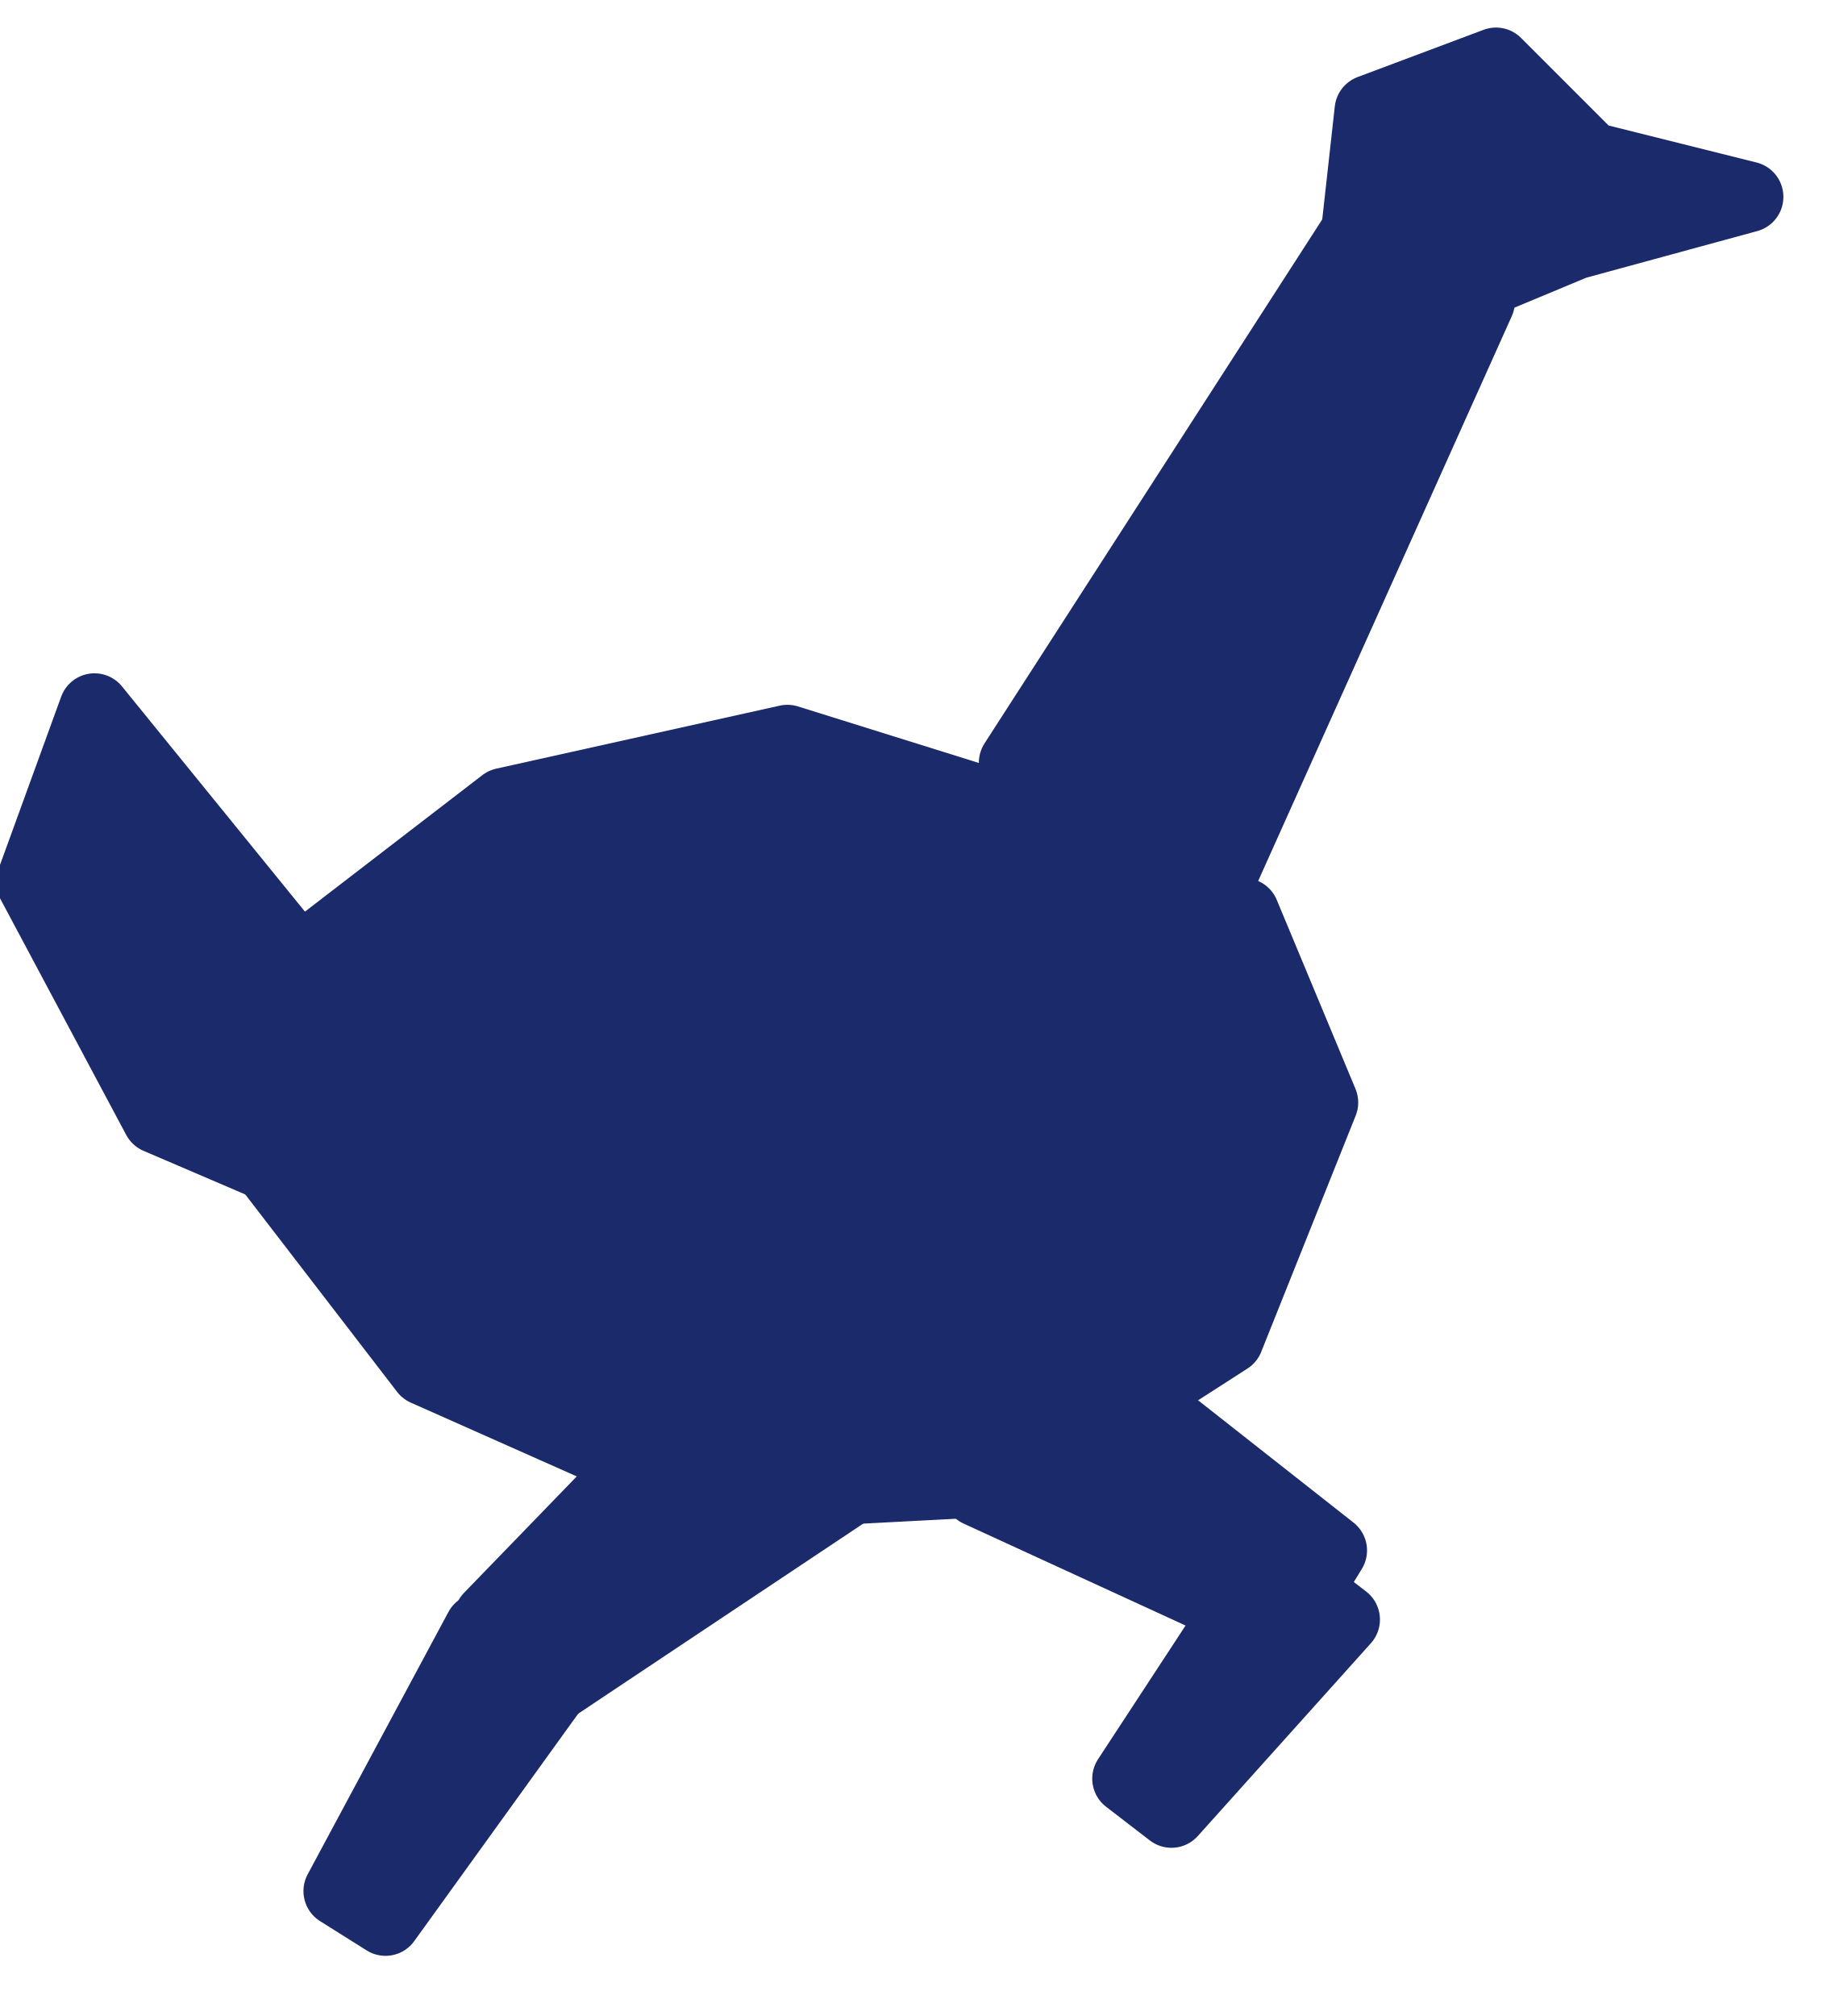
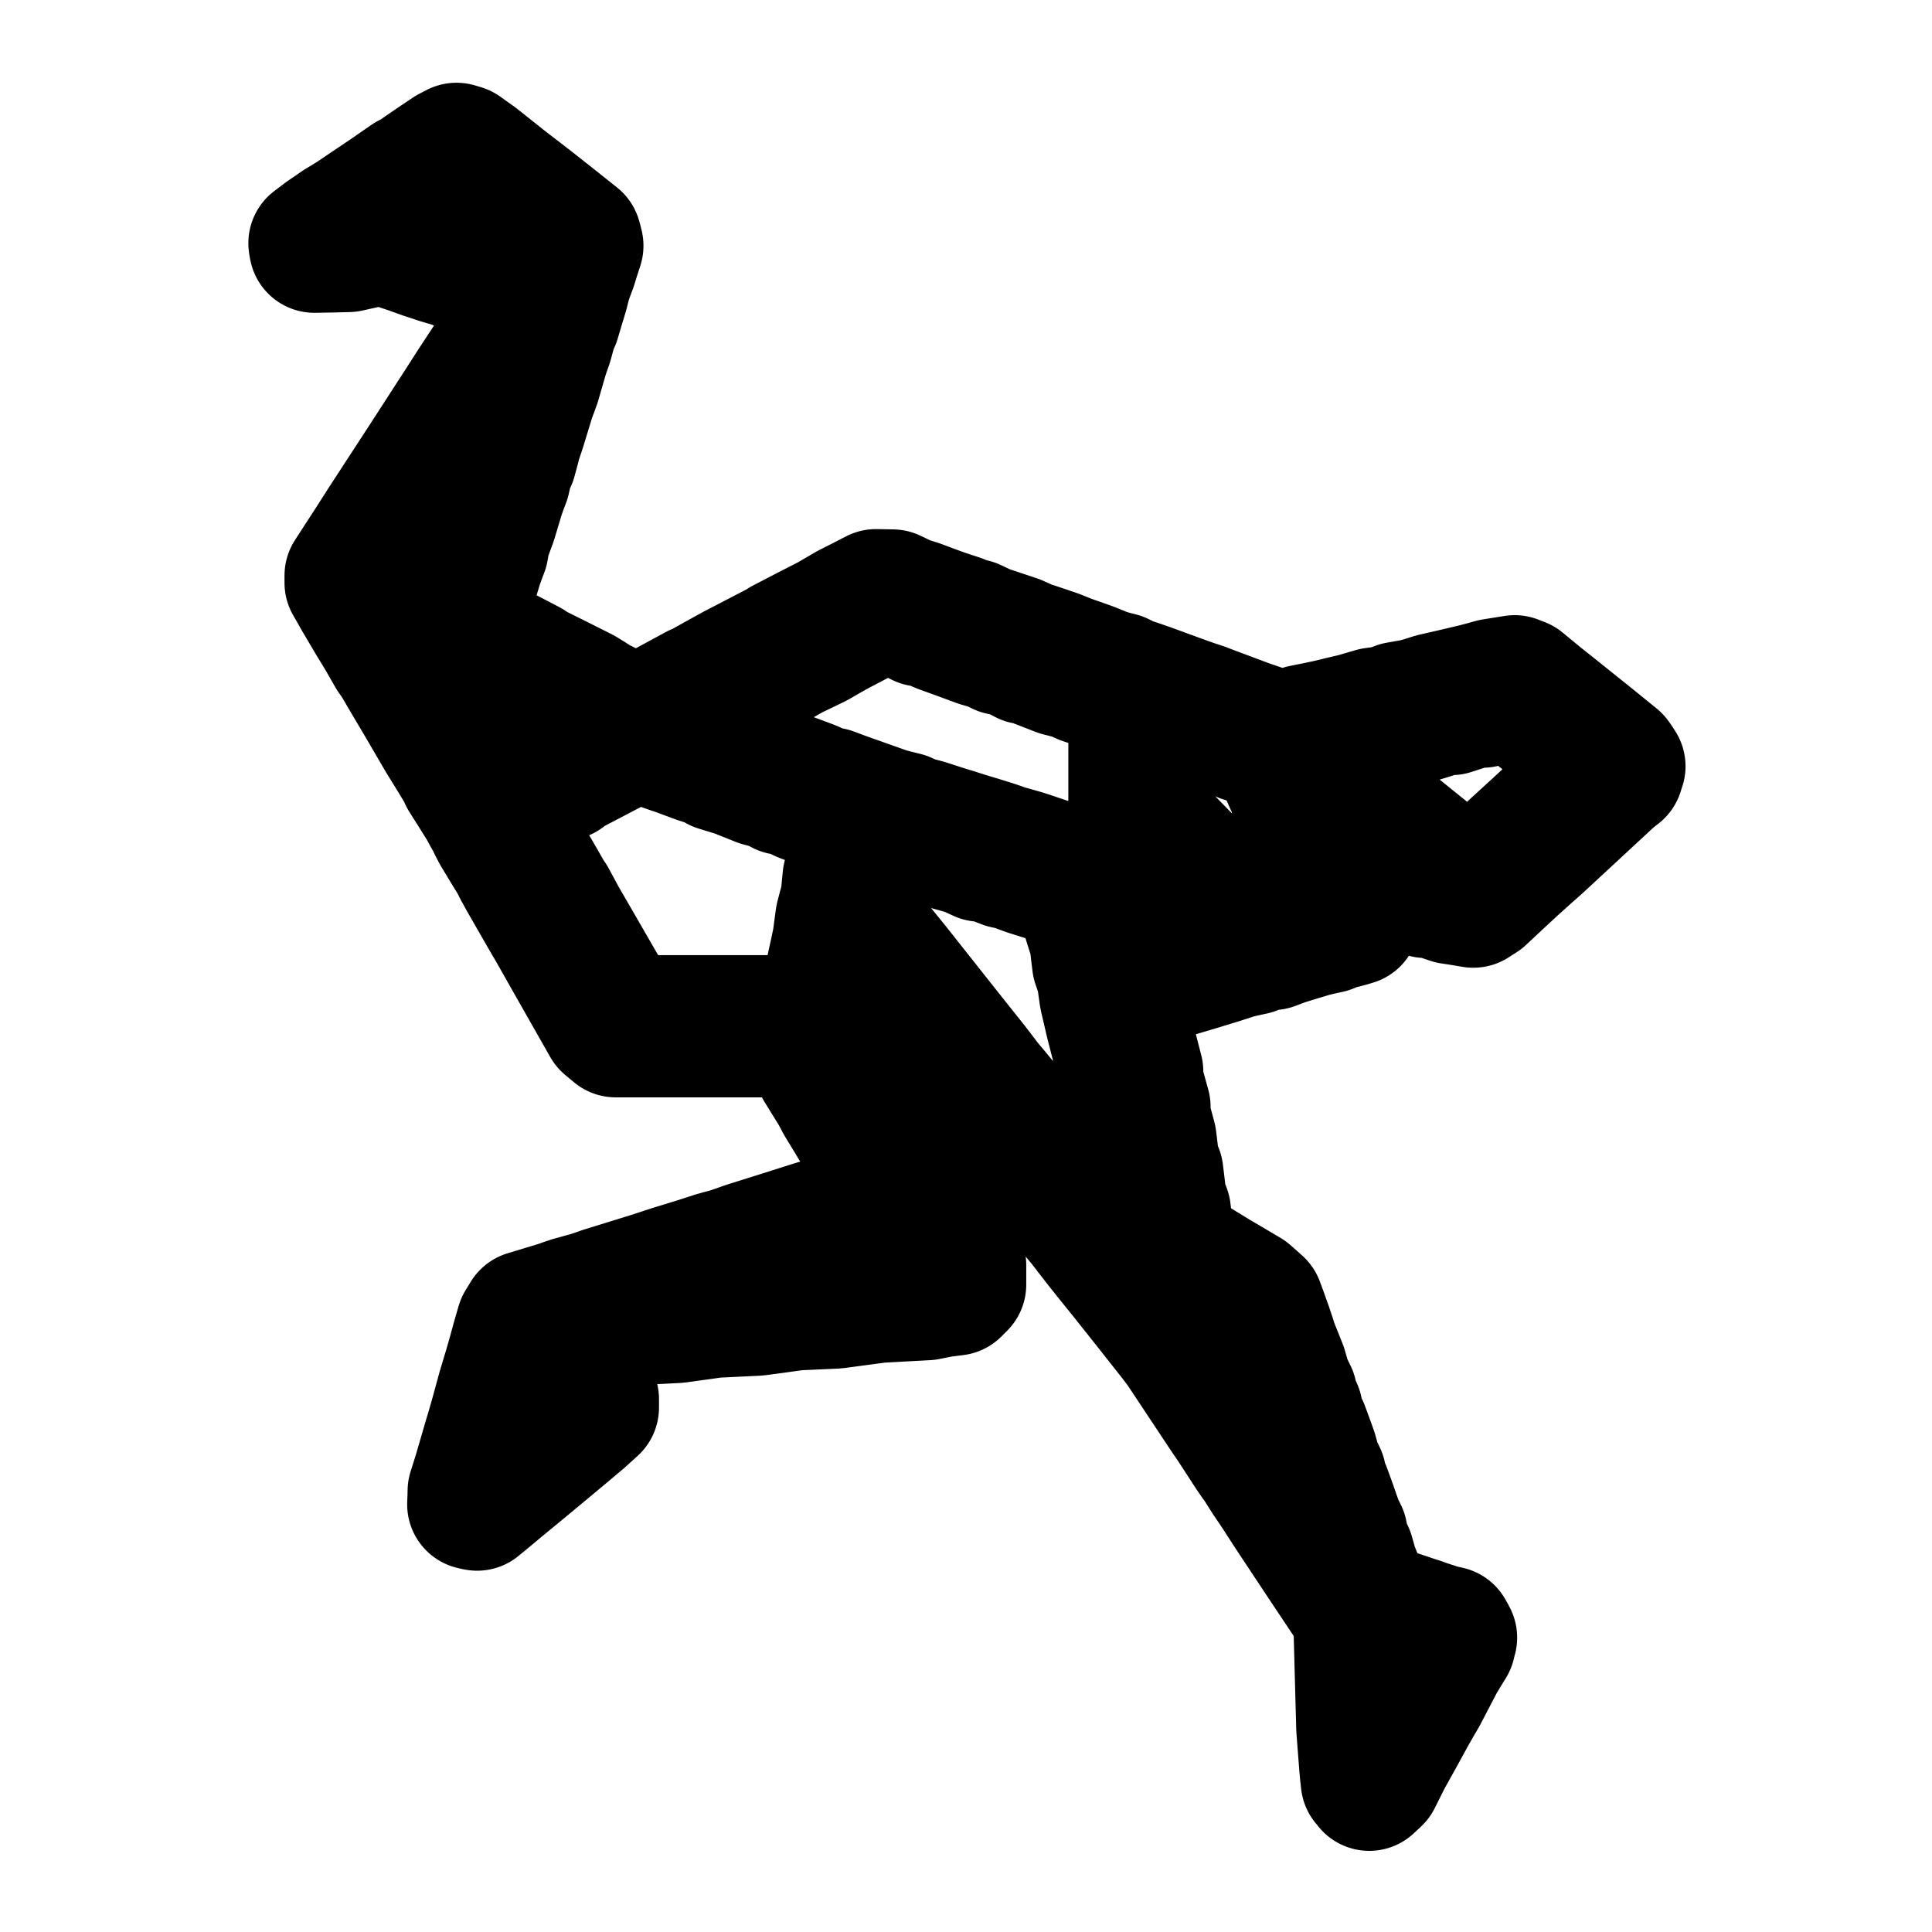
- <svg xmlns="http://www.w3.org/2000/svg" viewBox="-2 5 116 128">
-   <g fill="#1B2A6B" stroke="#1B2A6B" stroke-width="4.5" stroke-linejoin="round">
-     <polygon points="84,21 85,12 93,9 99,15 109,17.5 98,20.5 92,23" />
-     <polygon points="84.05,19.85 62.41,53.42 75.59,60.58 91.95,24.15" />
-     <polygon points="64,57 48,52 30,56 17,66 15,79 25,92 43,100 62,99 76,90 82,75 77,63" />
-     <polygon points="17,66 4,50 0,61 8,76 15,79" />
-     <polygon points="45.48,90.77 29.08,107.70 32.92,112.30 52.52,99.23" />
-     <polygon points="28.46,108.41 19.52,125.07 22.48,126.93 33.54,111.59" />
-     <polygon points="60.13,99.69 79.44,108.56 82.56,103.44 65.87,90.31" />
-     <polygon points="78.62,104.17 69.61,117.93 72.39,120.07 83.38,107.83" />
+ <svg xmlns="http://www.w3.org/2000/svg" viewBox="31 53 1331 1331">
+   <g transform="translate(0,1400) scale(0.1,-0.1)" fill="currentColor" stroke="currentColor" stroke-width="900" stroke-linejoin="round">
+     <path d="M3430 12437 l-25 -13 -55 -37 -55 -37 -70 -48 -70 -49 -15 -6 -15 -7 -65 -45 -65 -45 -75 -51 -75 -50 -50 -34 -50 -34 -50 -31 -50 -30 -50 -35 -50 -34 -37 -28 -37 -28 2 -15 3 -15 117 2 117 3 90 20 90 20 41 0 42 0 81 -26 81 -27 50 -18 50 -18 50 -16 50 -17 61 -18 62 -18 18 -10 19 -10 55 -15 55 -15 68 -25 69 -25 29 -28 29 -28 14 -46 14 -45 22 -48 21 -48 -7 -22 -6 -22 -56 -90 -57 -90 -90 -137 -90 -137 -69 -108 -70 -108 -84 -130 -84 -130 -39 -60 -39 -60 -114 -175 -114 -175 -35 -55 -35 -55 -81 -125 -81 -125 0 -25 0 -25 29 -50 28 -50 49 -83 49 -83 30 -49 30 -49 39 -68 39 -68 18 -25 17 -25 63 -108 64 -108 19 -32 19 -32 70 -120 70 -120 79 -128 78 -129 0 -5 0 -5 65 -103 65 -104 26 -48 27 -48 19 -39 20 -39 67 -111 68 -111 6 -15 7 -15 42 -76 43 -75 63 -110 63 -109 9 -15 9 -15 191 -337 192 -338 30 -25 30 -25 611 0 612 0 22 -6 23 -6 57 -91 58 -91 13 -26 12 -25 49 -80 50 -80 22 -40 21 -40 67 -110 66 -110 15 -27 15 -27 50 -81 50 -80 27 -48 27 -47 26 -47 25 -47 0 -20 0 -21 -23 -15 -23 -15 -105 -31 -104 -31 -47 -19 -47 -19 -23 0 -23 0 -60 -25 -60 -25 -13 0 -12 0 -98 -31 -97 -31 -140 -44 -140 -44 -60 -21 -60 -21 -50 -13 -50 -14 -65 -21 -65 -21 -85 -26 -85 -26 -70 -23 -70 -23 -165 -51 -165 -51 -45 -16 -45 -15 -65 -18 -65 -18 -45 -15 -45 -16 -109 -33 -109 -33 -17 -28 -18 -29 -15 -51 -15 -52 -26 -95 -27 -95 -24 -80 -24 -80 -26 -95 -26 -95 -23 -80 -24 -80 -32 -110 -32 -110 -20 -64 -20 -63 -1 -46 -2 -46 16 -4 16 -3 79 65 79 66 165 136 165 137 115 96 114 96 43 39 43 39 0 29 0 29 -91 117 -90 117 -57 73 -57 73 -18 33 -17 33 6 16 6 15 16 7 17 7 135 9 135 9 100 10 100 11 60 9 60 9 135 6 135 7 130 18 130 18 145 7 145 7 135 18 135 19 135 6 135 6 150 20 150 20 165 9 165 9 50 10 50 10 48 6 48 6 20 20 19 19 0 68 0 67 -15 105 -15 105 -10 135 -11 135 -20 165 -19 165 -10 140 -10 140 -10 65 -10 65 -11 85 -10 84 6 27 6 28 12 10 13 10 10 -7 10 -7 80 -95 80 -95 29 -40 29 -40 71 -85 71 -85 44 -60 44 -60 52 -60 53 -60 53 -72 53 -72 83 -103 82 -103 58 -69 57 -69 60 -78 60 -77 80 -100 80 -99 166 -209 165 -209 31 -40 30 -40 136 -205 136 -205 40 -60 41 -60 65 -100 65 -100 27 -39 28 -39 30 -48 30 -47 36 -53 36 -54 58 -90 59 -90 189 -285 190 -285 28 -60 29 -60 10 -370 10 -370 10 -130 10 -130 5 -54 6 -55 11 -13 11 -14 25 23 24 23 35 70 35 70 86 155 85 155 37 65 38 65 60 115 60 115 36 60 37 60 5 22 6 21 -11 21 -12 21 -27 6 -27 5 -40 14 -40 13 -30 10 -30 11 -50 16 -50 17 -45 15 -45 14 -70 26 -70 25 -15 8 -15 7 -12 24 -11 24 -42 105 -42 105 -12 45 -13 45 -16 30 -15 31 -7 39 -8 40 -14 28 -14 29 -24 66 -23 67 -20 55 -20 55 -16 30 -16 30 0 19 0 20 -19 40 -19 41 -10 40 -11 40 -30 83 -30 82 -15 28 -14 27 -7 35 -7 35 -19 42 -19 42 0 12 0 13 -20 41 -20 42 -14 49 -14 49 -32 80 -32 80 -14 45 -15 45 -10 30 -11 30 -23 65 -24 65 -39 35 -40 35 -108 64 -109 64 -70 43 -70 43 -45 27 -45 27 -23 14 -24 15 -24 53 -25 53 -9 85 -10 84 -16 44 -15 44 -10 90 -11 89 -14 35 -14 34 -9 81 -10 81 -20 75 -21 75 0 35 0 35 -25 90 -25 90 0 31 0 32 -24 93 -24 94 -7 58 -6 57 -20 68 -19 67 0 56 0 56 22 20 23 21 20 9 20 10 40 7 40 7 75 24 75 24 85 26 85 25 85 26 85 26 60 19 60 20 60 14 60 13 37 16 37 16 28 0 28 1 40 15 40 15 100 31 100 30 55 13 55 12 32 16 32 17 18 0 18 0 37 10 37 11 6 19 6 20 -26 68 -26 67 -10 19 -11 19 -14 39 -14 40 11 20 11 20 36 -5 37 -5 65 -17 65 -18 78 -23 78 -24 24 0 24 0 77 -25 77 -25 24 0 24 0 62 -21 62 -21 78 -12 77 -13 28 18 27 17 110 103 110 102 90 81 90 80 245 227 246 228 26 21 27 21 6 20 7 20 -16 25 -17 24 -170 138 -171 137 -91 73 -92 73 -63 52 -63 52 -22 8 -22 9 -75 -12 -75 -12 -65 -18 -65 -17 -140 -33 -140 -32 -60 -19 -60 -18 -62 -11 -62 -11 -33 -13 -33 -14 -50 -6 -50 -7 -65 -19 -65 -19 -90 -21 -90 -22 -90 -19 -90 -18 -49 -16 -49 -15 -51 0 -51 1 -40 15 -40 15 -55 19 -55 19 -80 30 -80 30 -70 26 -70 27 -55 18 -55 19 -85 31 -85 31 -65 24 -65 23 -50 17 -50 16 -30 15 -30 15 -50 13 -50 14 -50 21 -50 20 -75 27 -75 26 -45 18 -45 18 -50 17 -50 17 -45 15 -45 14 -42 19 -42 19 -108 36 -108 36 -41 20 -40 19 -18 0 -17 0 -30 15 -29 16 -58 19 -57 19 -85 31 -85 32 -45 14 -45 14 -43 22 -44 21 -57 1 -56 1 -95 -49 -95 -48 -65 -38 -65 -38 -160 -82 -160 -83 -10 -7 -10 -7 -160 -83 -160 -83 -123 -68 -123 -69 -4 0 -4 0 -188 -102 -188 -102 -40 1 -40 0 -115 59 -115 58 -50 32 -50 31 -175 88 -175 87 -10 9 -11 8 -84 44 -85 44 -124 64 -124 64 -29 27 -30 28 7 42 7 43 23 65 23 65 32 105 32 105 18 50 19 50 6 35 6 35 23 65 24 65 27 90 27 90 18 50 19 50 11 49 11 49 11 20 11 21 18 66 17 65 15 45 15 45 32 105 32 105 19 50 18 50 26 90 26 90 15 45 16 45 18 66 17 67 8 12 8 12 29 97 29 96 10 40 10 40 18 50 19 50 22 71 23 71 -6 25 -7 25 -147 117 -148 117 -93 72 -94 72 -102 81 -103 82 -49 35 -49 35 -20 6 -20 6 -25 -13z m19 -126 l20 -20 6 -34 7 -35 -13 -23 -12 -24 -26 -20 -26 -20 -110 -81 -111 -82 -43 -21 -43 -22 -75 -15 -75 -14 -28 0 -28 0 -23 18 -22 19 59 46 58 47 171 115 170 116 49 35 48 34 14 0 14 0 19 -19z m465 -296 l69 -50 79 -66 80 -67 15 -22 15 -22 -5 -34 -6 -33 -30 -45 -30 -44 -16 -6 -15 -5 -23 10 -22 10 -79 122 -80 122 -32 50 -32 50 -23 46 -22 47 6 17 7 16 37 -23 38 -23 69 -50z m-287 -130 l22 -15 25 -56 26 -56 0 -22 0 -22 -12 -12 -12 -12 -23 0 -23 0 -58 21 -57 21 -60 15 -59 14 -26 14 -25 14 -37 15 -38 15 0 9 0 10 13 10 12 10 90 11 90 10 30 10 30 9 35 1 36 1 21 -15z m391 -653 l3 -41 -24 -63 -25 -63 -25 -85 -25 -85 -6 -30 -7 -30 -19 -50 -19 -50 -27 -90 -26 -90 -20 -60 -20 -60 -15 -55 -15 -54 -14 -28 -14 -27 0 -21 0 -22 -24 -71 -24 -72 -52 -165 -51 -165 -20 -60 -20 -60 -14 -55 -14 -55 -16 -50 -17 -50 -26 -83 -26 -83 -19 -20 -18 -19 -19 0 -20 0 -83 44 -82 44 -144 74 -144 73 -20 26 -19 26 17 34 18 34 60 95 60 95 32 50 31 50 94 145 93 145 72 110 72 110 28 50 29 50 86 130 86 130 89 140 88 140 64 101 64 100 29 33 30 33 13 -4 12 -5 3 -41z m2458 -1971 l41 -19 31 -6 30 -7 38 -20 38 -19 21 0 20 0 45 -21 45 -21 135 -49 135 -50 45 -13 45 -13 30 -15 30 -15 38 -7 38 -7 46 -25 46 -24 11 0 11 0 105 -41 105 -41 50 -13 50 -12 35 -16 35 -16 45 -15 45 -15 80 -29 80 -29 41 -21 42 -21 6 -16 6 -17 0 -405 0 -405 -15 -31 -16 -32 -122 -145 -122 -145 -28 -9 -27 -10 -43 13 -42 13 -80 23 -80 23 -45 16 -45 15 -50 17 -50 16 -60 17 -60 17 -45 16 -45 15 -90 28 -90 27 -75 24 -75 23 -65 21 -65 21 -50 13 -50 12 -21 12 -20 11 -60 15 -59 15 -155 55 -155 55 -40 15 -40 15 -16 1 -17 0 -53 23 -54 24 -70 26 -70 26 -110 42 -110 41 -40 10 -40 10 -45 19 -45 19 -45 16 -45 16 -80 30 -80 29 -50 15 -50 15 -25 14 -25 13 -43 12 -43 11 -6 15 -6 15 10 22 10 22 99 49 99 50 75 41 75 42 110 58 110 58 85 45 85 45 75 41 75 42 80 38 80 39 69 40 69 39 151 79 151 78 30 0 30 1 41 -19z m-3413 -87 l32 -17 60 -47 60 -47 100 -77 100 -77 120 -94 120 -94 55 -39 55 -39 75 -63 75 -63 94 -71 93 -71 50 -38 49 -39 -3 -31 -3 -32 -80 -40 -80 -41 -137 -72 -136 -72 -35 0 -34 0 -15 18 -15 17 -83 140 -84 140 -70 117 -71 117 -31 53 -31 53 -48 80 -47 80 -46 75 -45 75 -32 60 -33 60 -18 31 -17 31 6 16 6 17 6 0 6 0 32 -16z m7736 -540 l50 -39 113 -89 113 -90 95 -79 95 -79 28 -23 27 -23 0 -23 0 -22 -43 -41 -43 -41 -99 -90 -99 -90 -140 -130 -141 -129 -143 -133 -142 -133 -29 0 -28 0 -34 23 -34 23 -204 165 -203 164 -92 72 -91 73 -60 49 -60 50 -150 119 -150 120 -24 25 -24 26 6 15 6 15 38 19 38 20 83 17 83 17 33 13 33 14 54 7 54 7 45 17 45 18 55 7 55 7 33 14 32 13 63 12 62 11 78 24 78 24 24 0 24 0 77 25 77 25 31 0 31 1 40 15 40 16 30 8 30 9 43 -3 42 -4 49 -38z m-2454 -48 l50 -13 45 -21 45 -21 45 -14 45 -15 70 -27 70 -27 45 -13 45 -13 35 -15 35 -16 45 -14 45 -15 71 -27 71 -27 33 -86 33 -87 22 -50 23 -50 10 -35 11 -35 31 -80 32 -80 23 -60 23 -60 32 -80 32 -80 14 -44 14 -45 14 -21 13 -20 8 -35 7 -35 19 -42 19 -42 0 -29 0 -30 -13 -11 -14 -11 -79 -24 -79 -24 -30 -10 -30 -11 -50 -16 -50 -17 -77 -15 -77 -15 -25 6 -24 6 -244 251 -243 251 -121 124 -121 124 -11 39 -12 38 0 347 0 347 10 20 11 19 27 0 27 0 50 -14z m-3510 -231 l50 -23 45 -16 45 -15 70 -26 70 -26 58 -19 58 -19 12 -9 12 -10 65 -20 65 -20 80 -32 80 -32 45 -12 45 -13 32 -16 32 -17 18 0 18 0 55 -26 55 -26 110 -40 110 -40 45 -15 45 -15 12 -3 12 -4 17 -26 17 -25 -12 -113 -12 -112 -19 -80 -19 -80 -7 -70 -6 -70 -19 -70 -18 -70 -10 -75 -10 -75 -20 -95 -21 -95 0 -31 0 -30 -19 -75 -19 -74 -7 -58 -7 -59 -19 -19 -19 -19 -671 0 -670 0 -19 10 -19 10 -44 78 -44 77 -98 170 -98 170 -55 95 -55 95 -35 65 -35 65 -7 10 -8 10 -57 100 -58 100 -42 75 -43 75 -61 109 -61 108 0 22 0 21 23 14 22 14 50 25 50 25 112 64 113 63 26 10 27 10 26 19 26 18 130 68 130 68 61 32 60 32 30 11 29 11 50 -5 50 -5 50 -24z m1710 -616 l160 -50 65 -19 65 -19 70 -20 70 -19 45 -21 45 -21 23 0 24 0 61 -24 62 -24 30 -6 30 -7 50 -19 50 -18 150 -47 150 -48 37 -18 37 -19 21 -66 20 -66 0 -43 0 -43 20 -64 21 -63 9 -81 10 -81 15 -44 16 -44 9 -70 10 -70 21 -90 21 -90 23 -90 23 -90 6 -62 6 -63 15 -37 16 -38 10 -85 10 -85 18 -55 19 -55 7 -69 7 -69 14 -40 14 -41 10 -70 11 -71 19 -85 20 -85 20 -80 21 -80 14 -90 13 -90 15 -40 14 -40 7 -65 7 -65 19 -72 19 -71 -6 -21 -5 -21 -19 0 -18 0 -53 66 -53 65 -82 100 -82 99 -23 33 -22 32 -71 86 -70 87 -140 176 -140 177 -97 122 -98 122 -72 94 -73 93 -63 77 -64 76 -46 61 -47 61 -67 84 -67 84 -202 255 -202 255 -98 121 -97 121 -41 58 -41 58 0 34 0 33 15 92 16 93 14 45 14 45 16 100 15 100 0 24 0 24 17 19 16 18 31 0 31 0 160 -51z m79 -1390 l25 -12 10 -26 11 -26 9 -50 9 -50 12 -180 11 -180 15 -74 14 -74 11 -171 10 -171 14 -80 14 -80 6 -85 7 -85 -11 -28 -11 -28 -17 3 -17 3 -98 160 -97 160 -46 80 -45 80 -10 15 -9 15 -47 80 -47 80 -17 30 -17 30 -55 95 -55 95 -49 83 -49 83 -15 27 -15 27 -56 95 -57 95 -6 20 -6 20 8 11 7 11 15 6 15 5 302 1 302 1 25 -11z m1932 -1707 l59 -38 60 -34 60 -34 56 -36 55 -35 27 -22 28 -22 34 -79 35 -80 0 -11 0 -12 24 -47 23 -47 7 -40 7 -40 14 -21 14 -21 15 -54 14 -54 32 -80 31 -80 21 -60 21 -60 13 -20 13 -20 7 -40 7 -40 23 -50 24 -50 0 -17 0 -17 19 -43 20 -43 14 -45 15 -45 27 -70 27 -70 14 -35 13 -35 1 -23 0 -24 17 -29 17 -29 -11 -11 -11 -11 -33 36 -32 36 -16 23 -16 24 -79 119 -79 119 -65 100 -66 100 -108 165 -107 165 -31 45 -31 45 -82 125 -82 125 -53 81 -53 82 -14 95 -15 95 -10 27 -10 27 -10 70 -10 69 10 20 11 19 18 0 18 0 59 -38z" />
  </g>
</svg>
